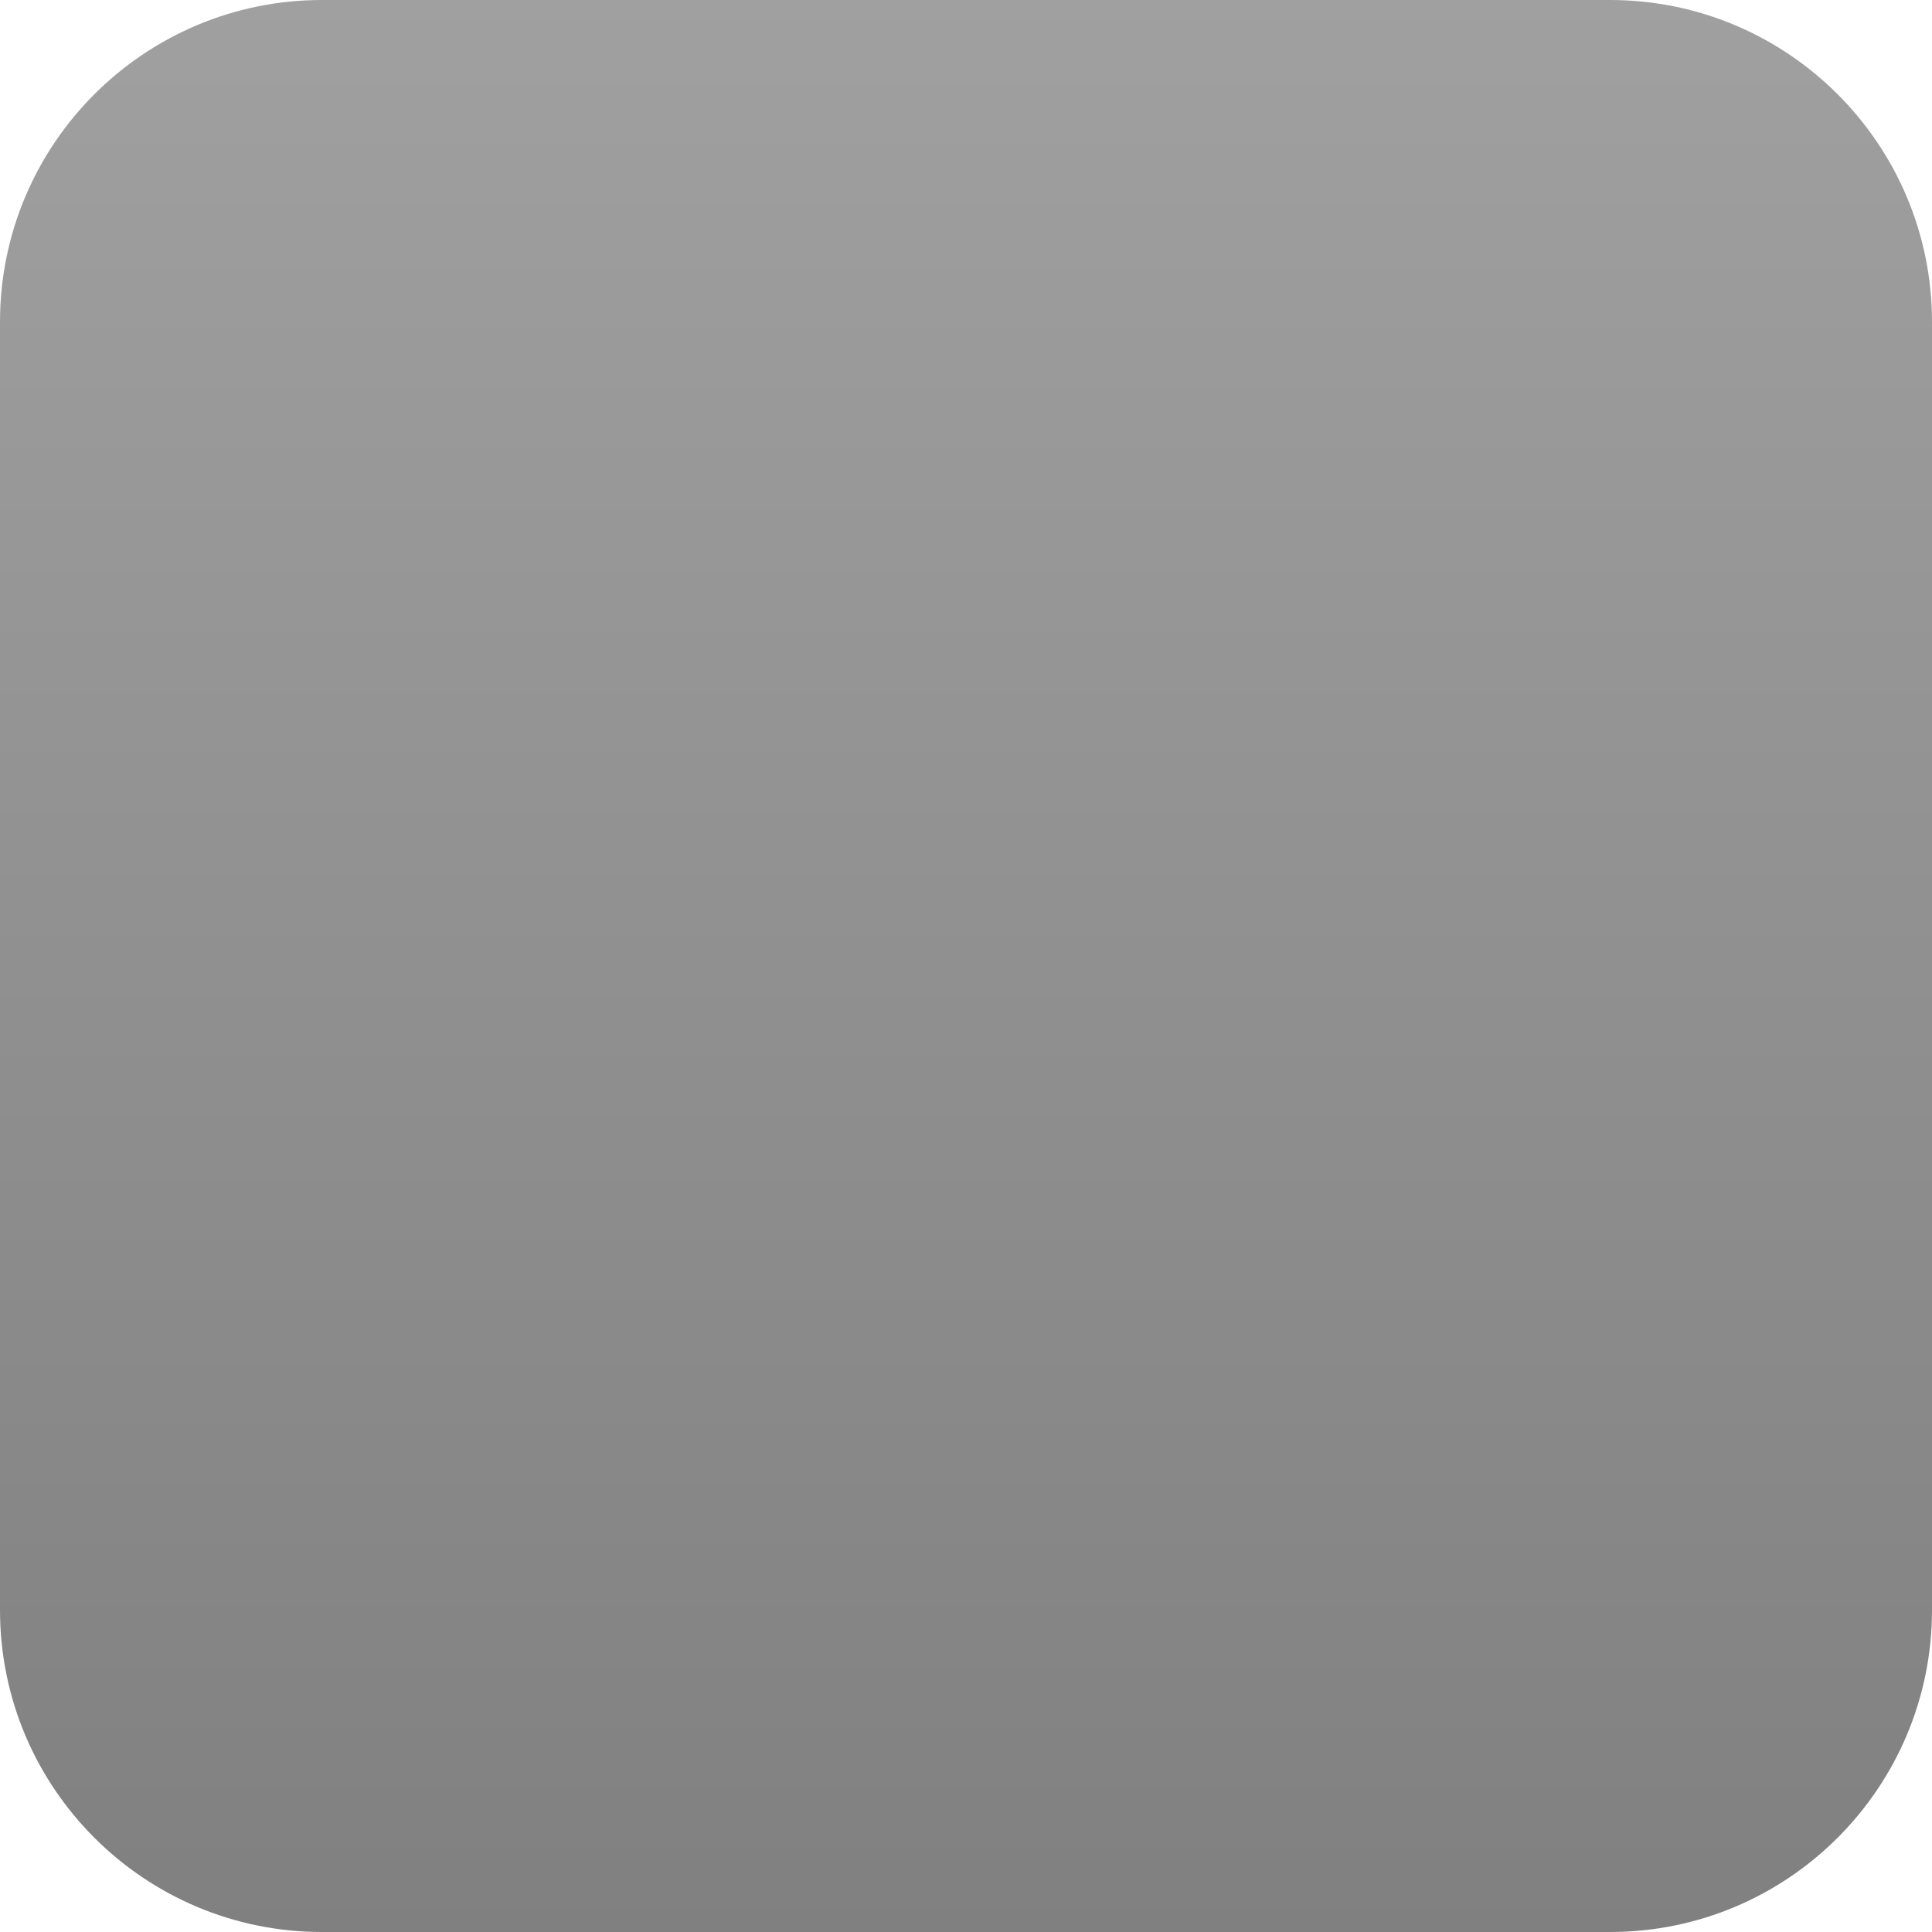
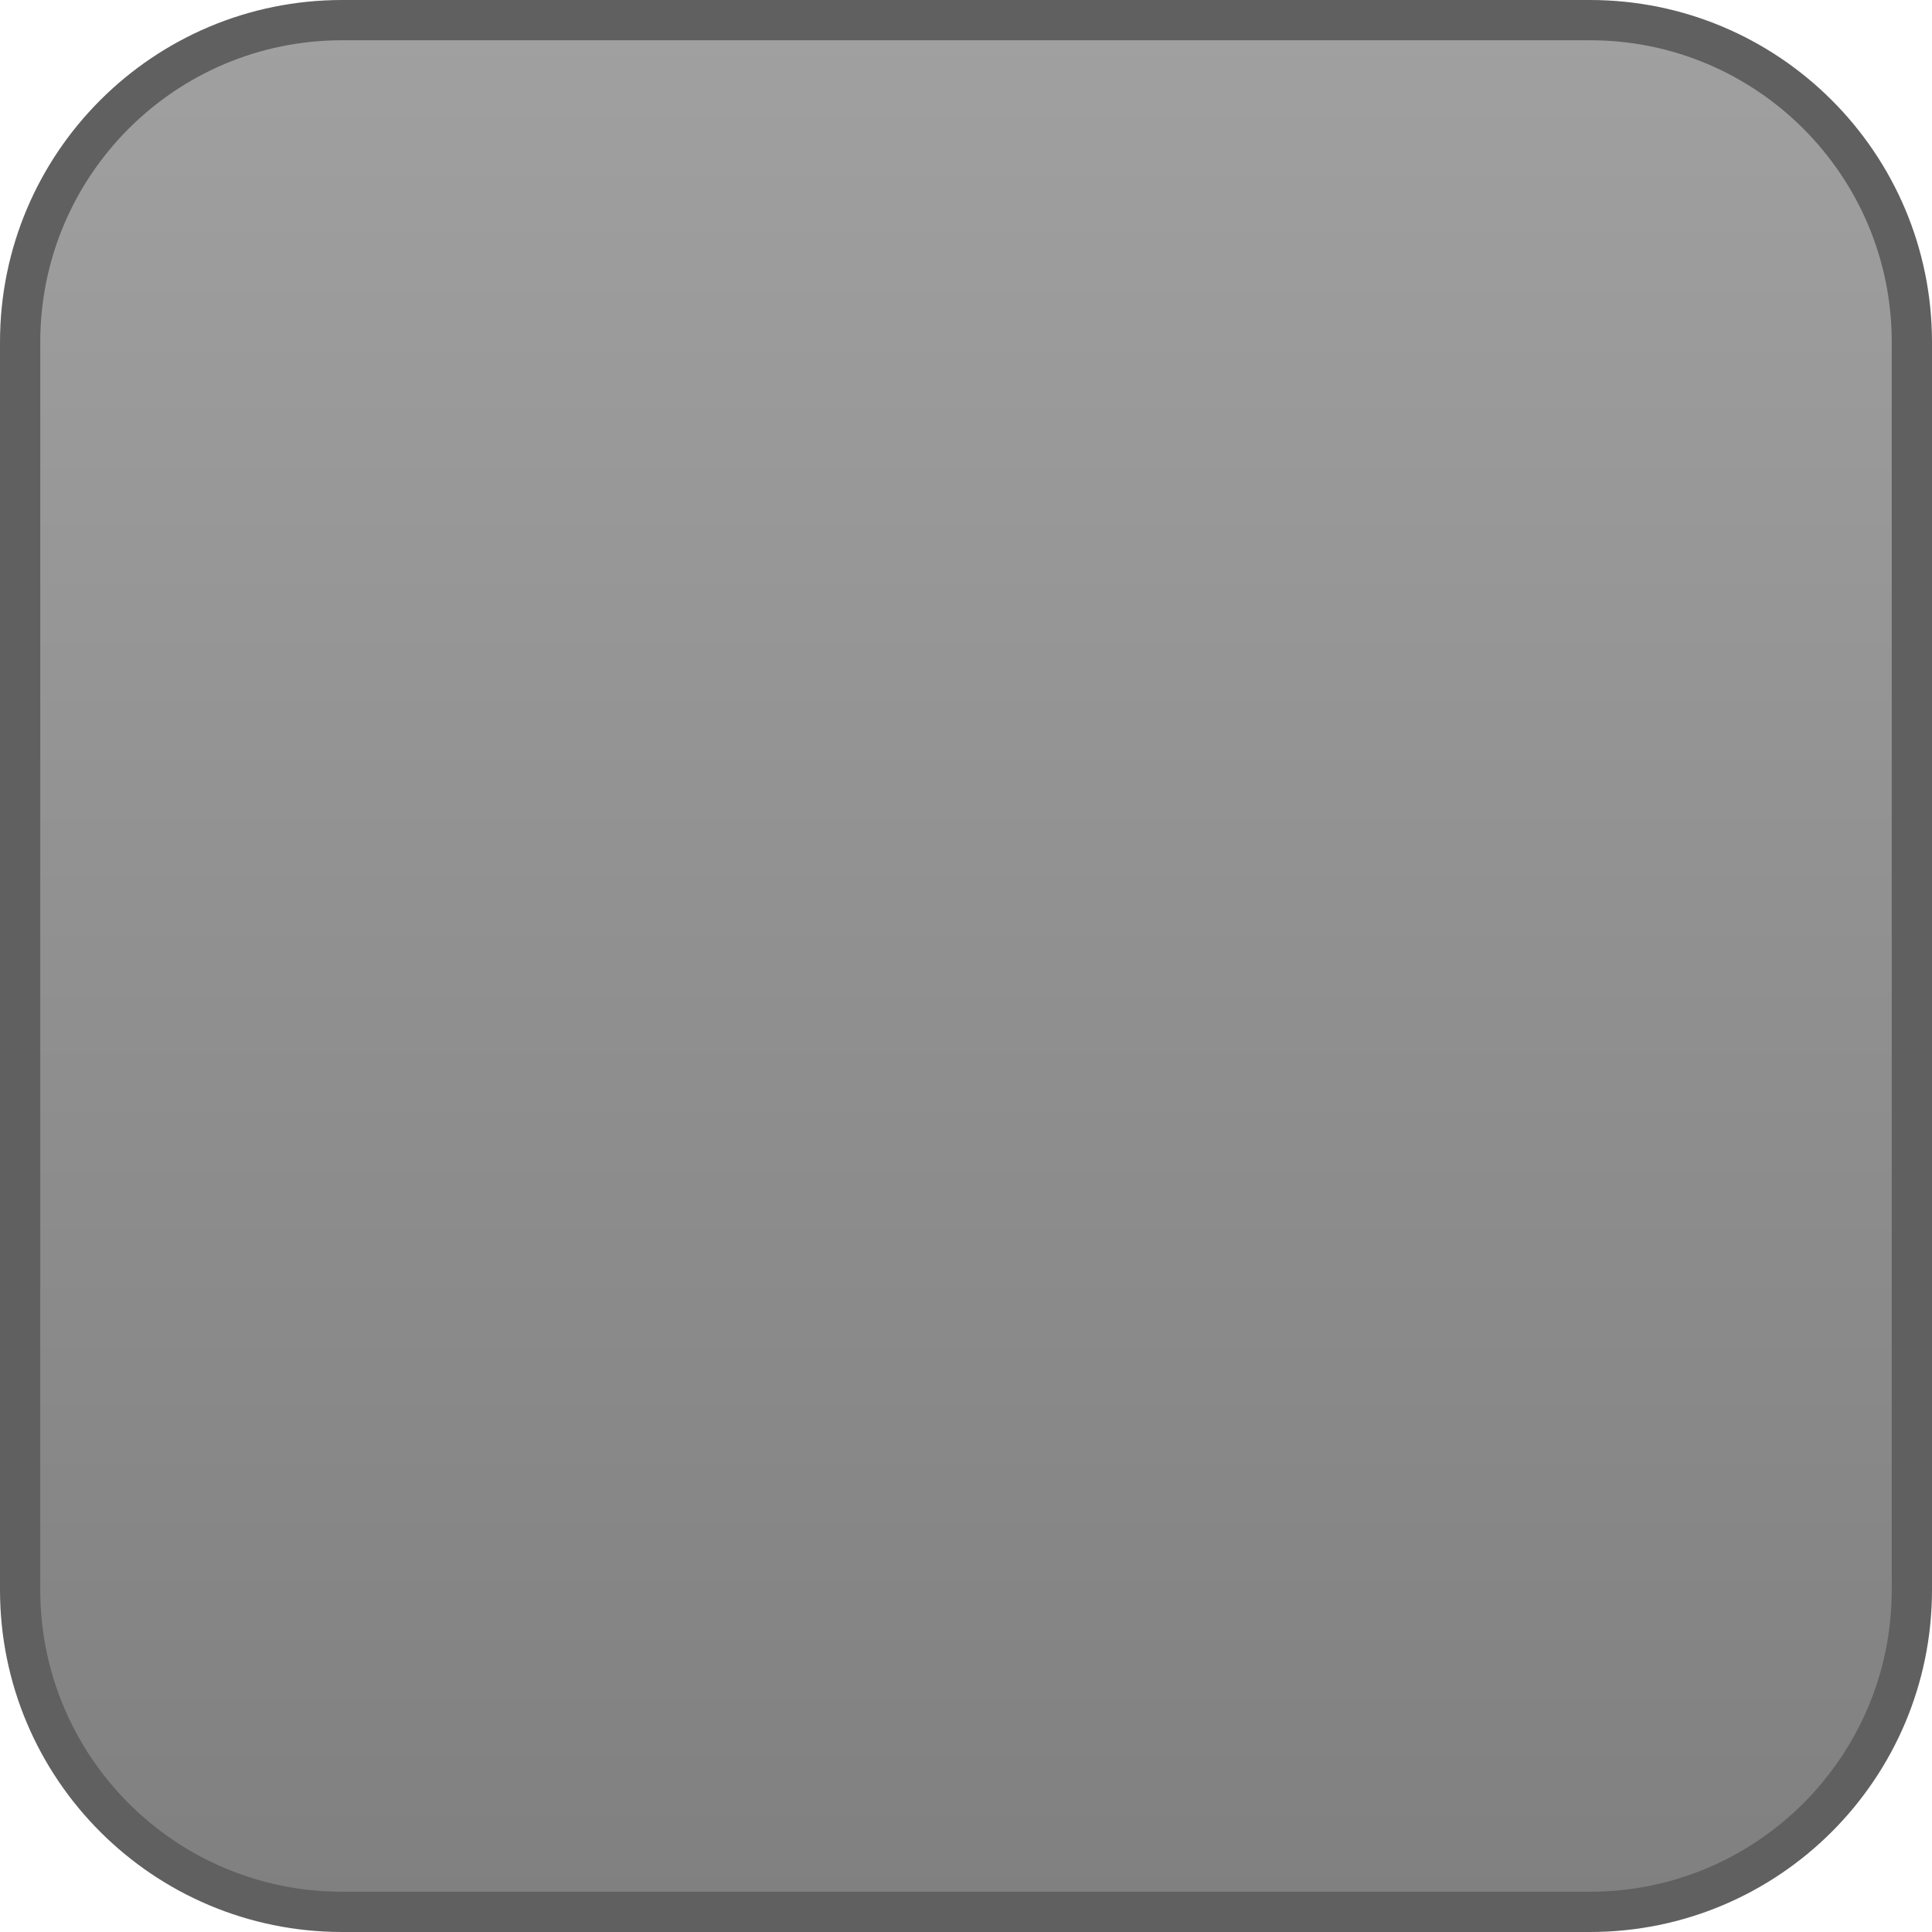
<svg xmlns="http://www.w3.org/2000/svg" width="192" height="192">
  <defs>
    <linearGradient id="building" x1="0%" y1="0%" x2="0%" y2="100%">
      <stop offset="0%" stop-color="#A0A0A0" />
      <stop offset="100%" stop-color="#808080" />
    </linearGradient>
  </defs>
-   <rect width="192" height="192" rx="32" ry="32" fill="url(#building)" />
+   <rect x="2" y="2" width="188" height="188" rx="32" ry="32" fill="url(#building)" stroke="#606060" stroke-width="4" />
</svg>
